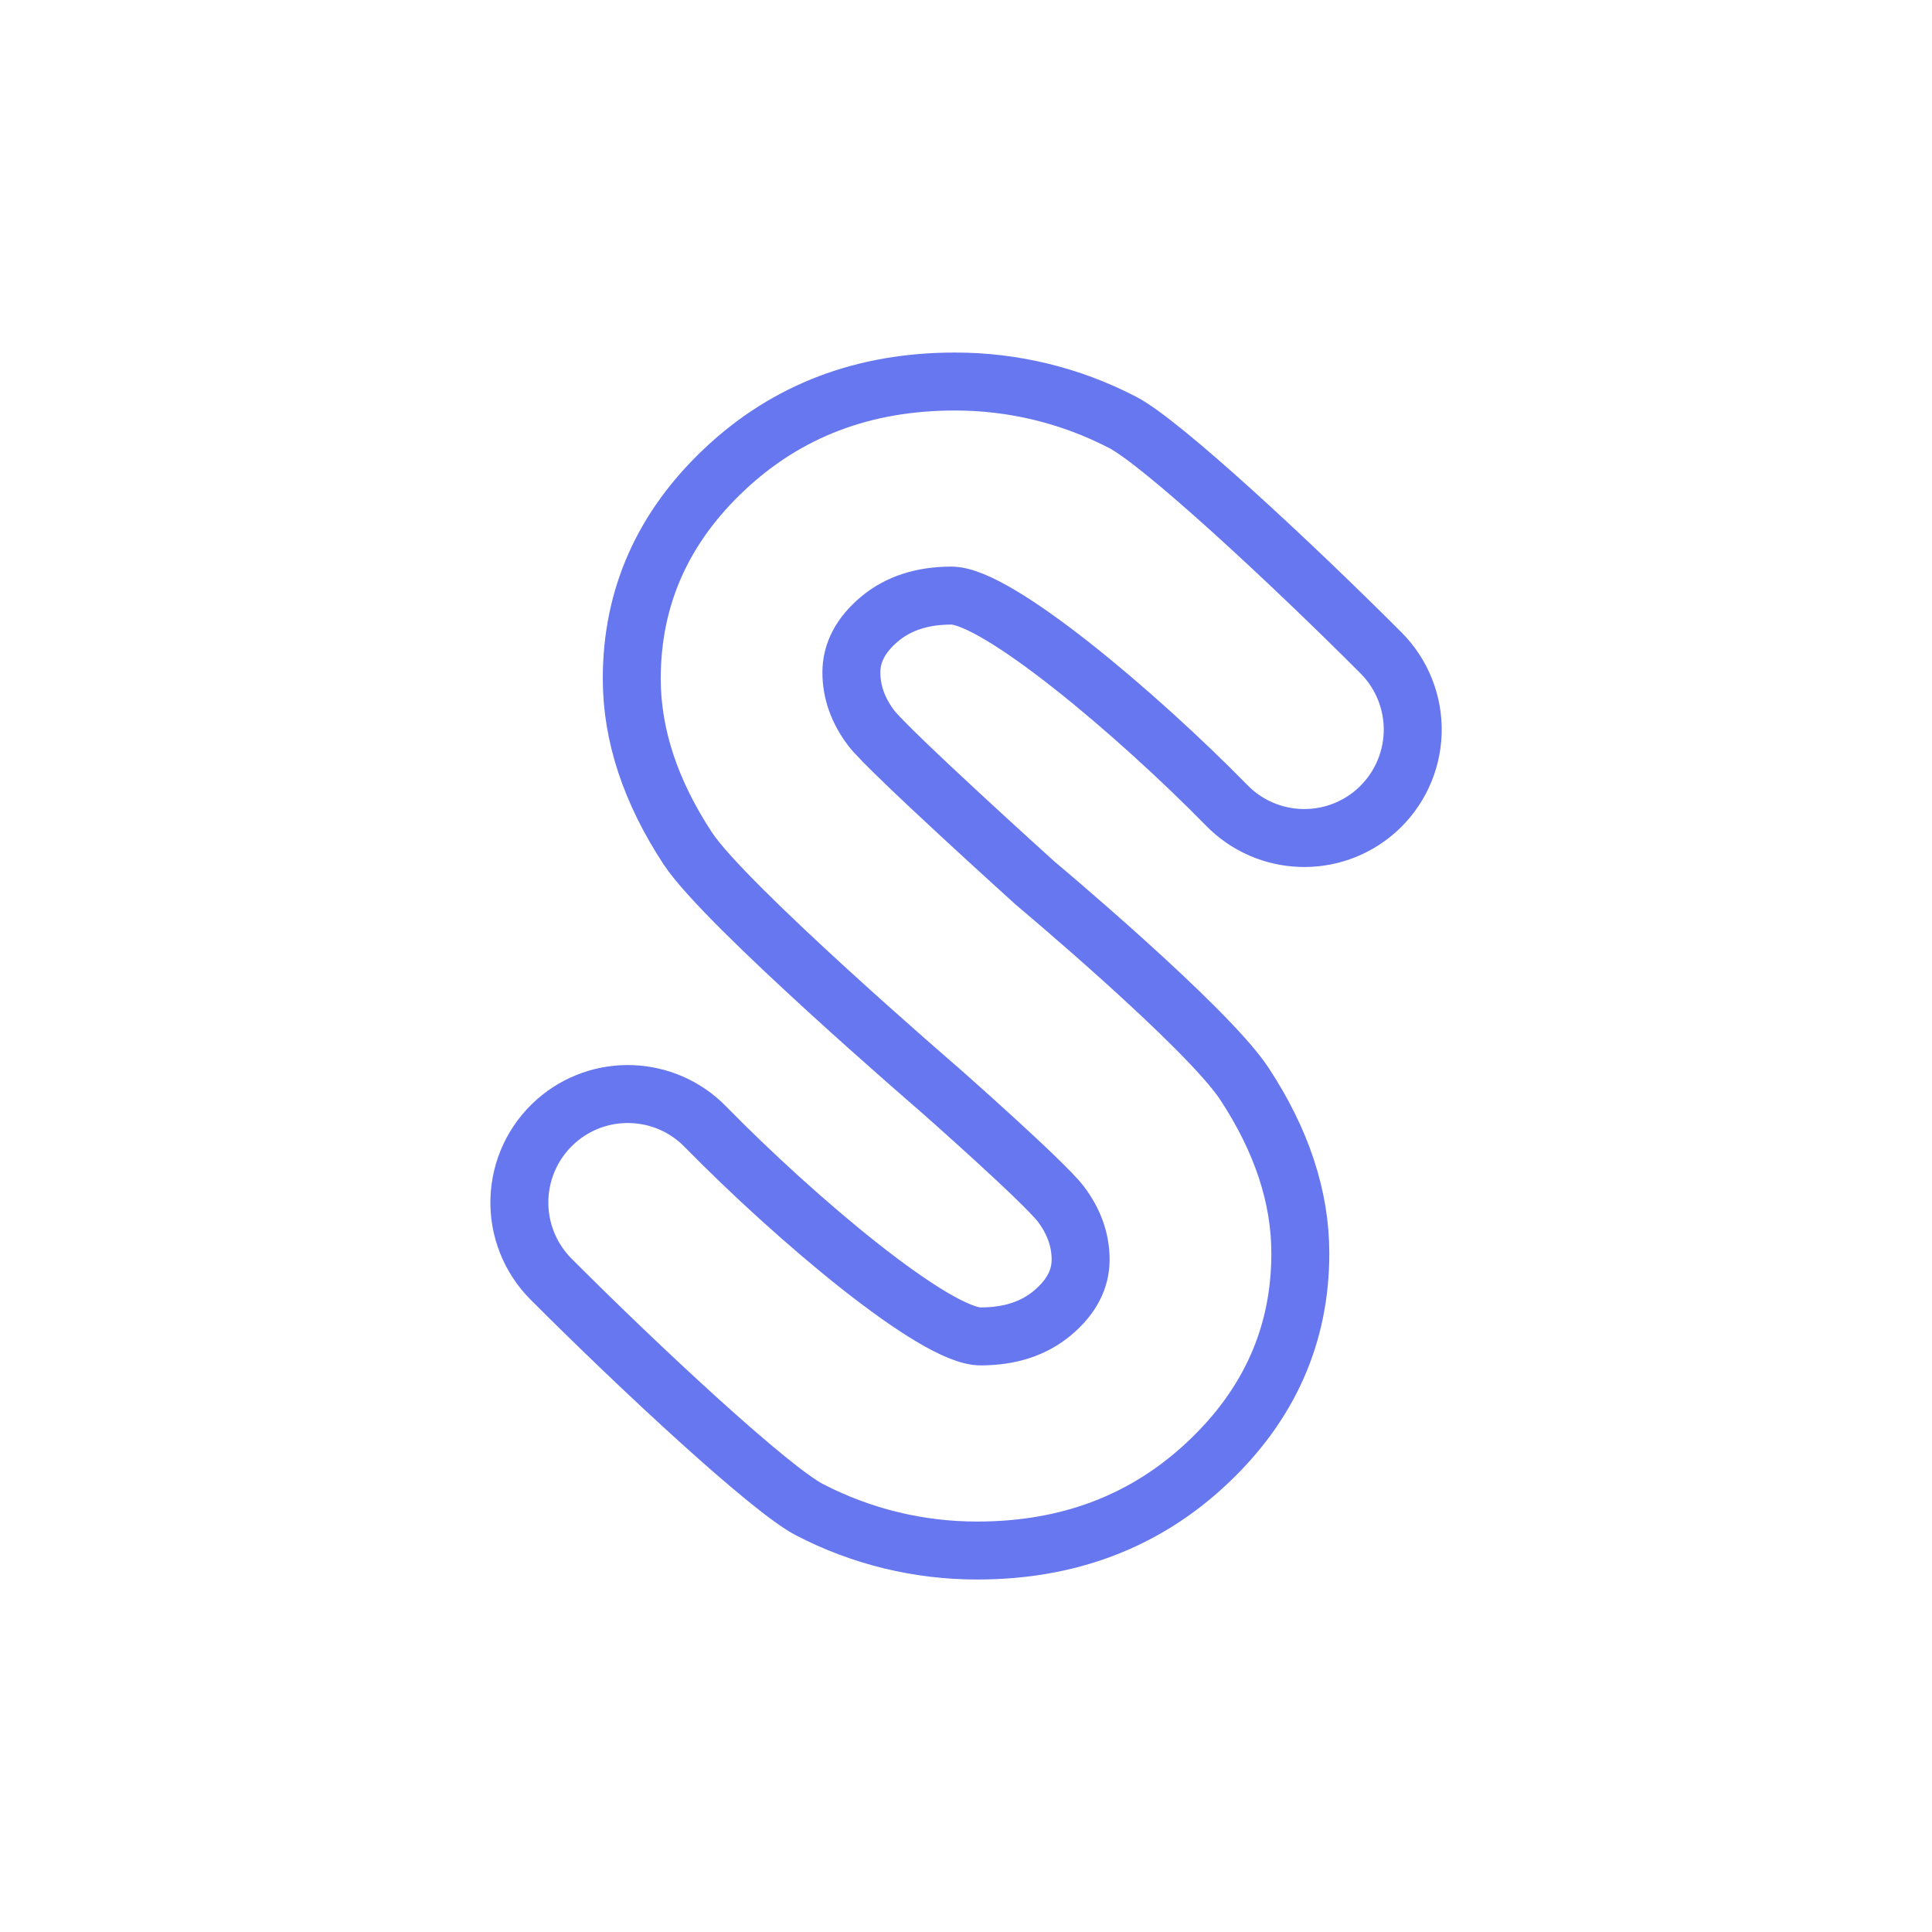
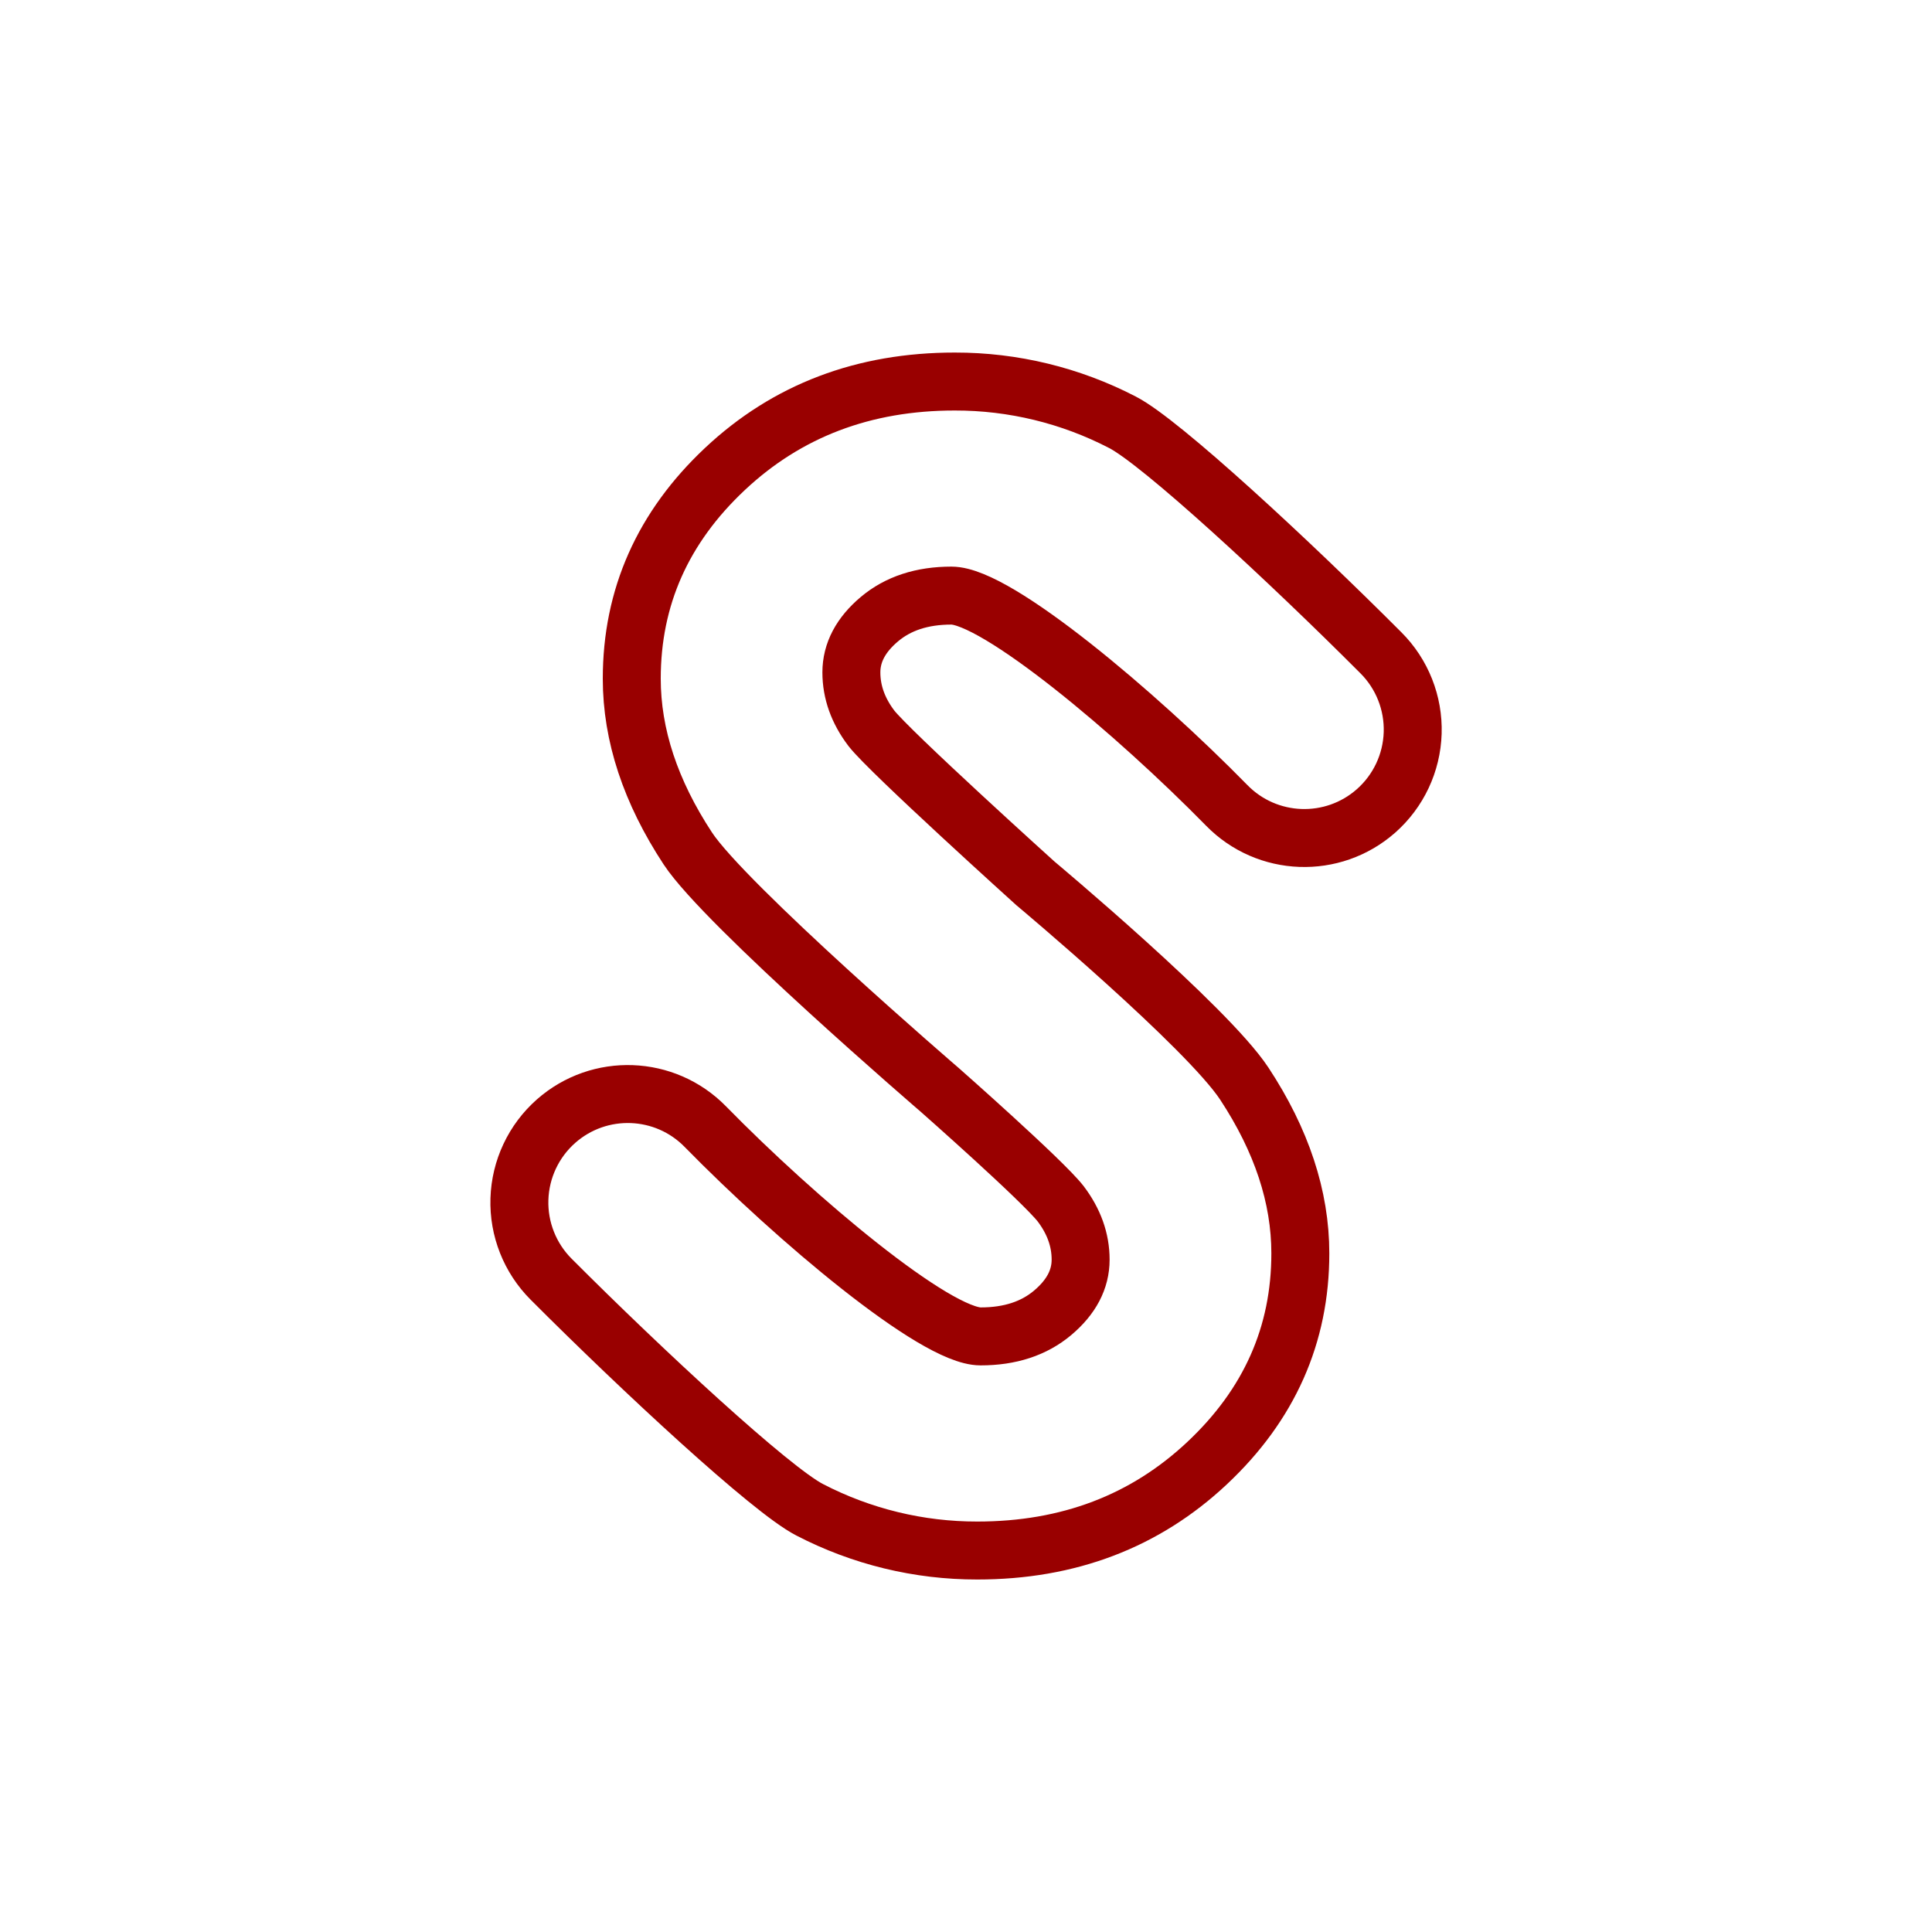
<svg xmlns="http://www.w3.org/2000/svg" id="Layer_1" data-name="Layer 1" viewBox="0 0 1000 1000">
  <defs>
-     <style>.cls-1{fill:none;}.cls-2{fill:none;stroke:#6777ef;stroke-miterlimit:10;stroke-width:30px;}</style>
+     <style>.cls-1{fill:none;}.cls-2{fill:none;stroke:#990000;stroke-miterlimit:10;stroke-width:30px;}</style>
  </defs>
  <circle class="cls-1" cx="500" cy="500" r="500" />
  <path class="cls-2" d="M486.5,564.21S375.28,468.5,356,439.14s-29-58.64-29-87.86q0-63.25,48.22-108.53t119-45.27a187.77,187.77,0,0,1,86.73,21.08c20,10.24,86.71,72.12,133.84,119.36a56.16,56.16,0,0,1-2.55,81.8h0a56.15,56.15,0,0,1-77.28-2.85c-46.88-47.82-119-108.59-142.5-108.59q-22.79,0-37.28,12.2T440.67,348q0,15.3,10.35,28.95c9.39,12.13,84.91,80.28,84.91,80.28s88.79,74.3,108.12,103.66,29,58.64,29,87.86q0,63.25-48.22,108.53t-119,45.27a187.77,187.77,0,0,1-86.73-21.08c-20-10.24-86.71-72.12-133.84-119.36a56.16,56.16,0,0,1,2.55-81.8h0a56.15,56.15,0,0,1,77.28,2.85C411.94,631,484,691.72,507.56,691.72q22.79,0,37.28-12.2T559.33,652q0-15.3-10.35-28.95C539.59,611,486.5,564.21,486.5,564.21Z" />
</svg>
